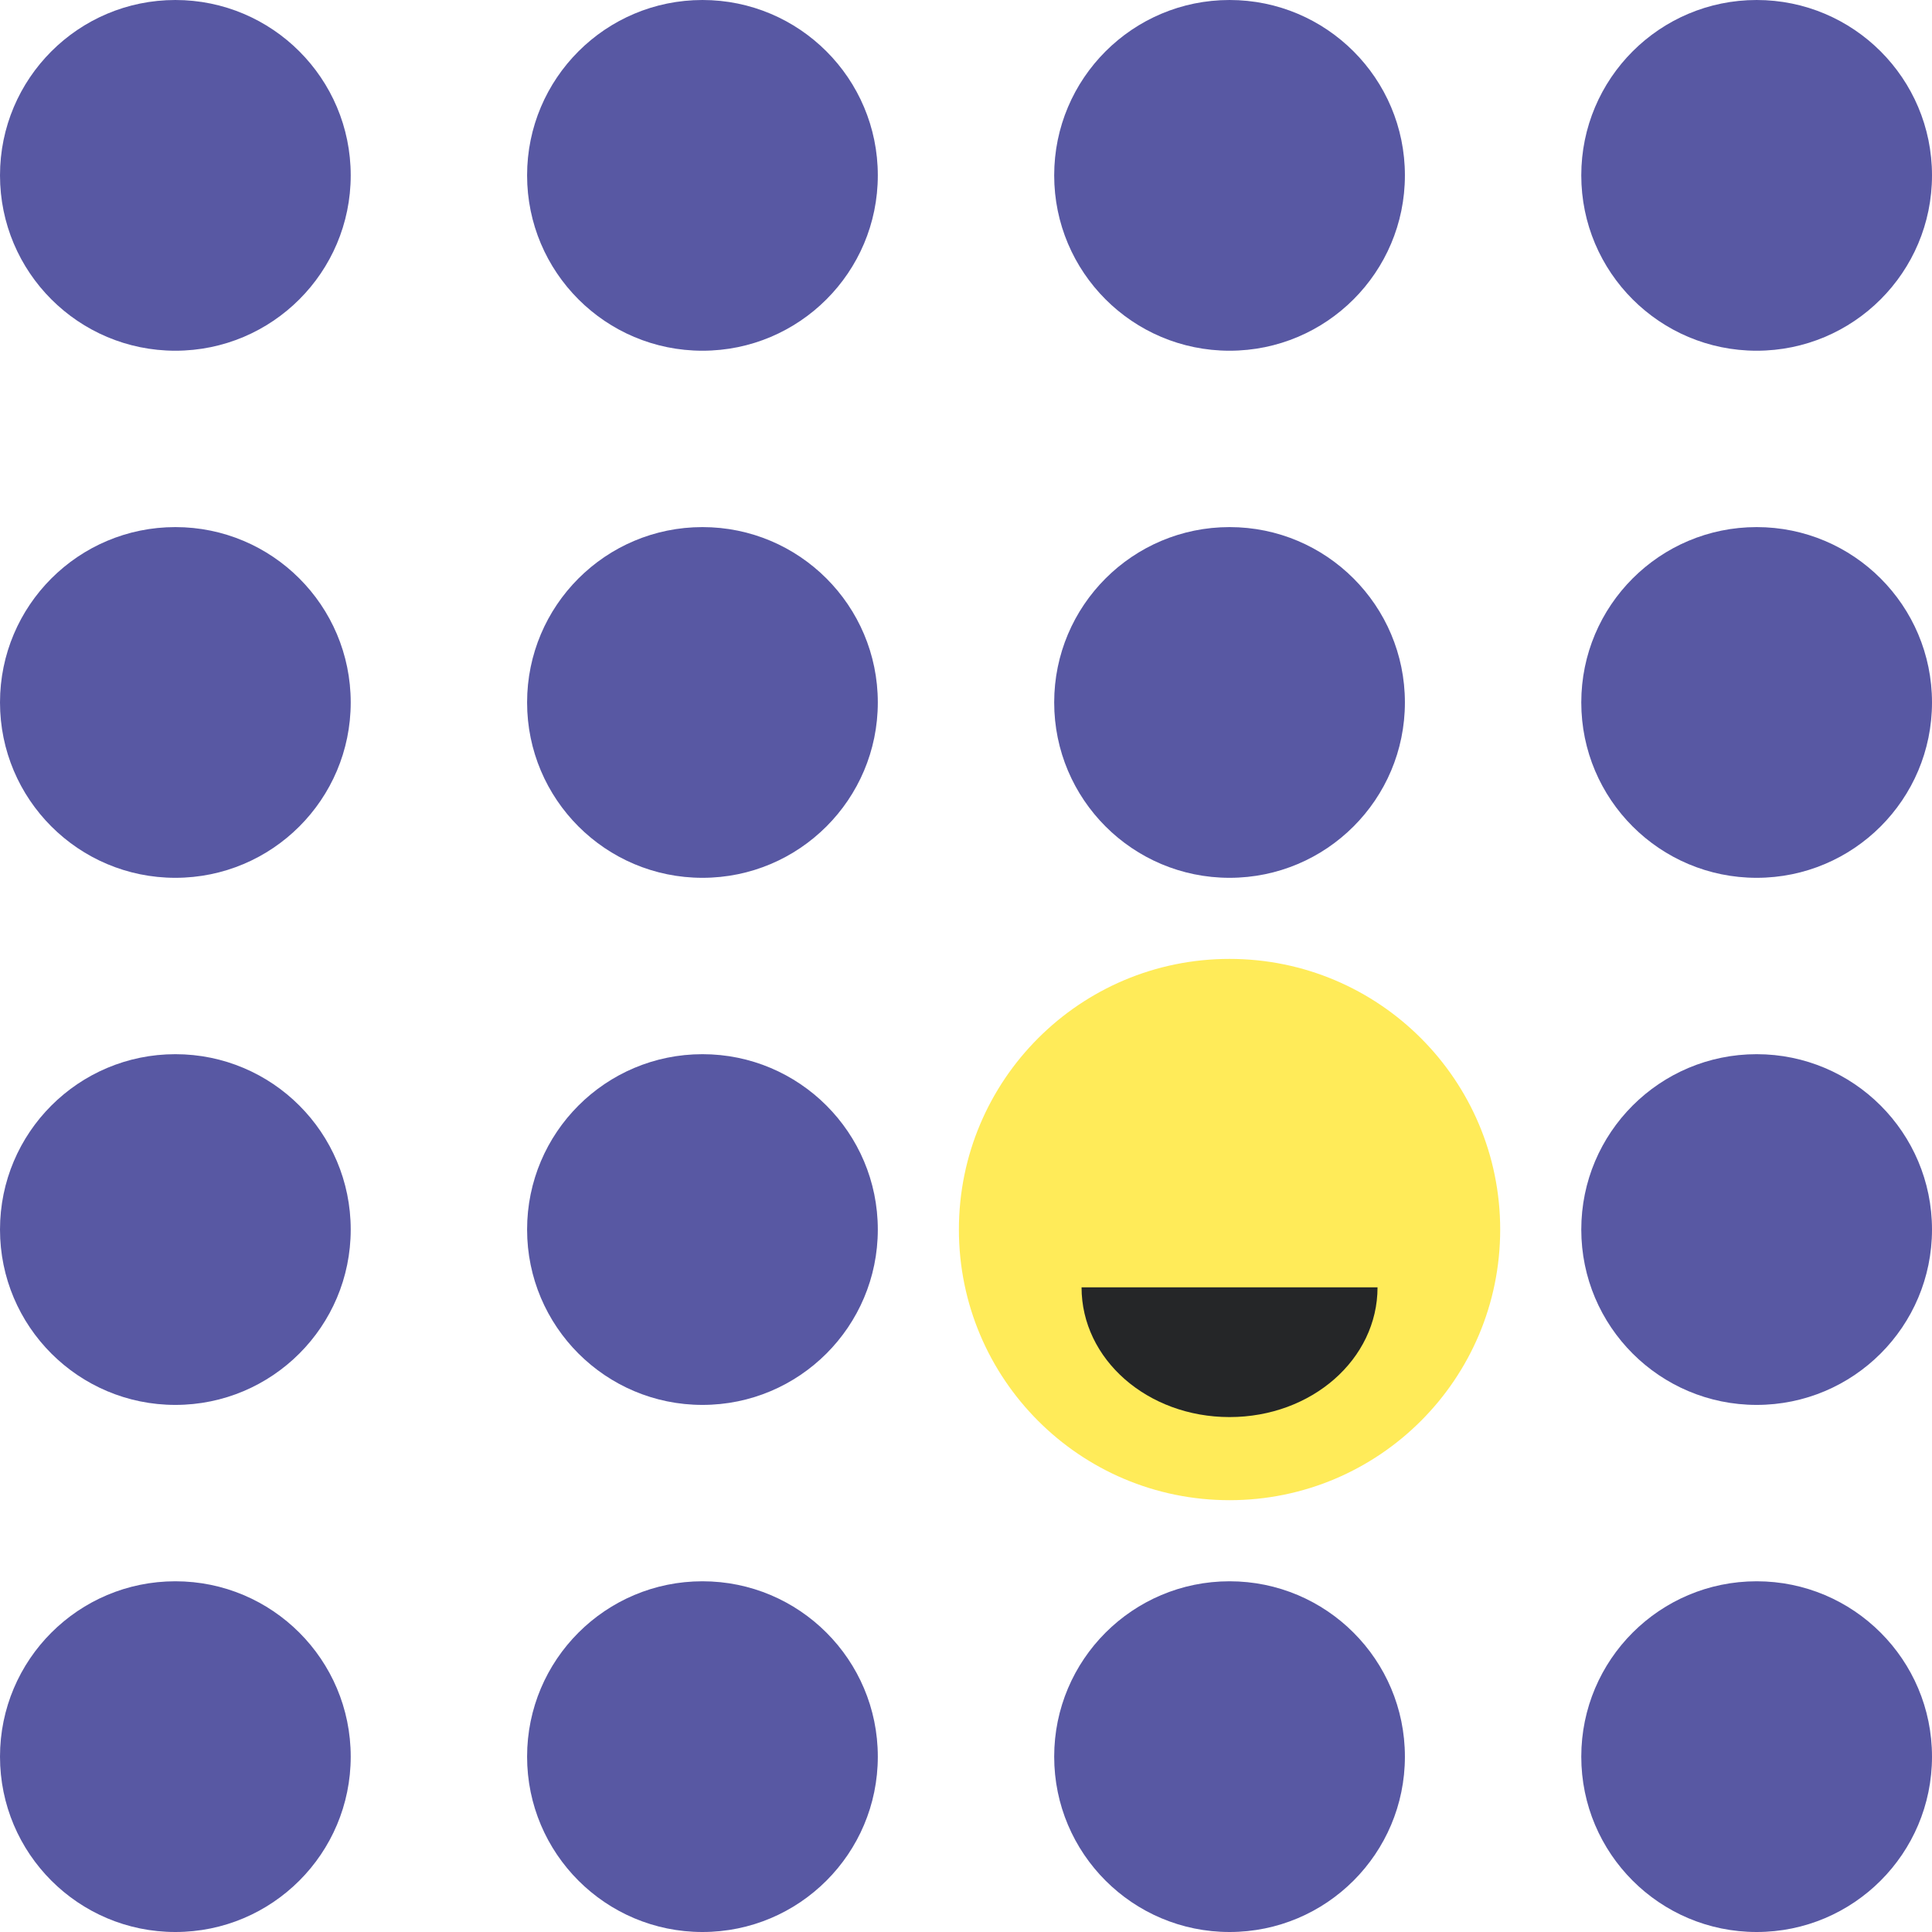
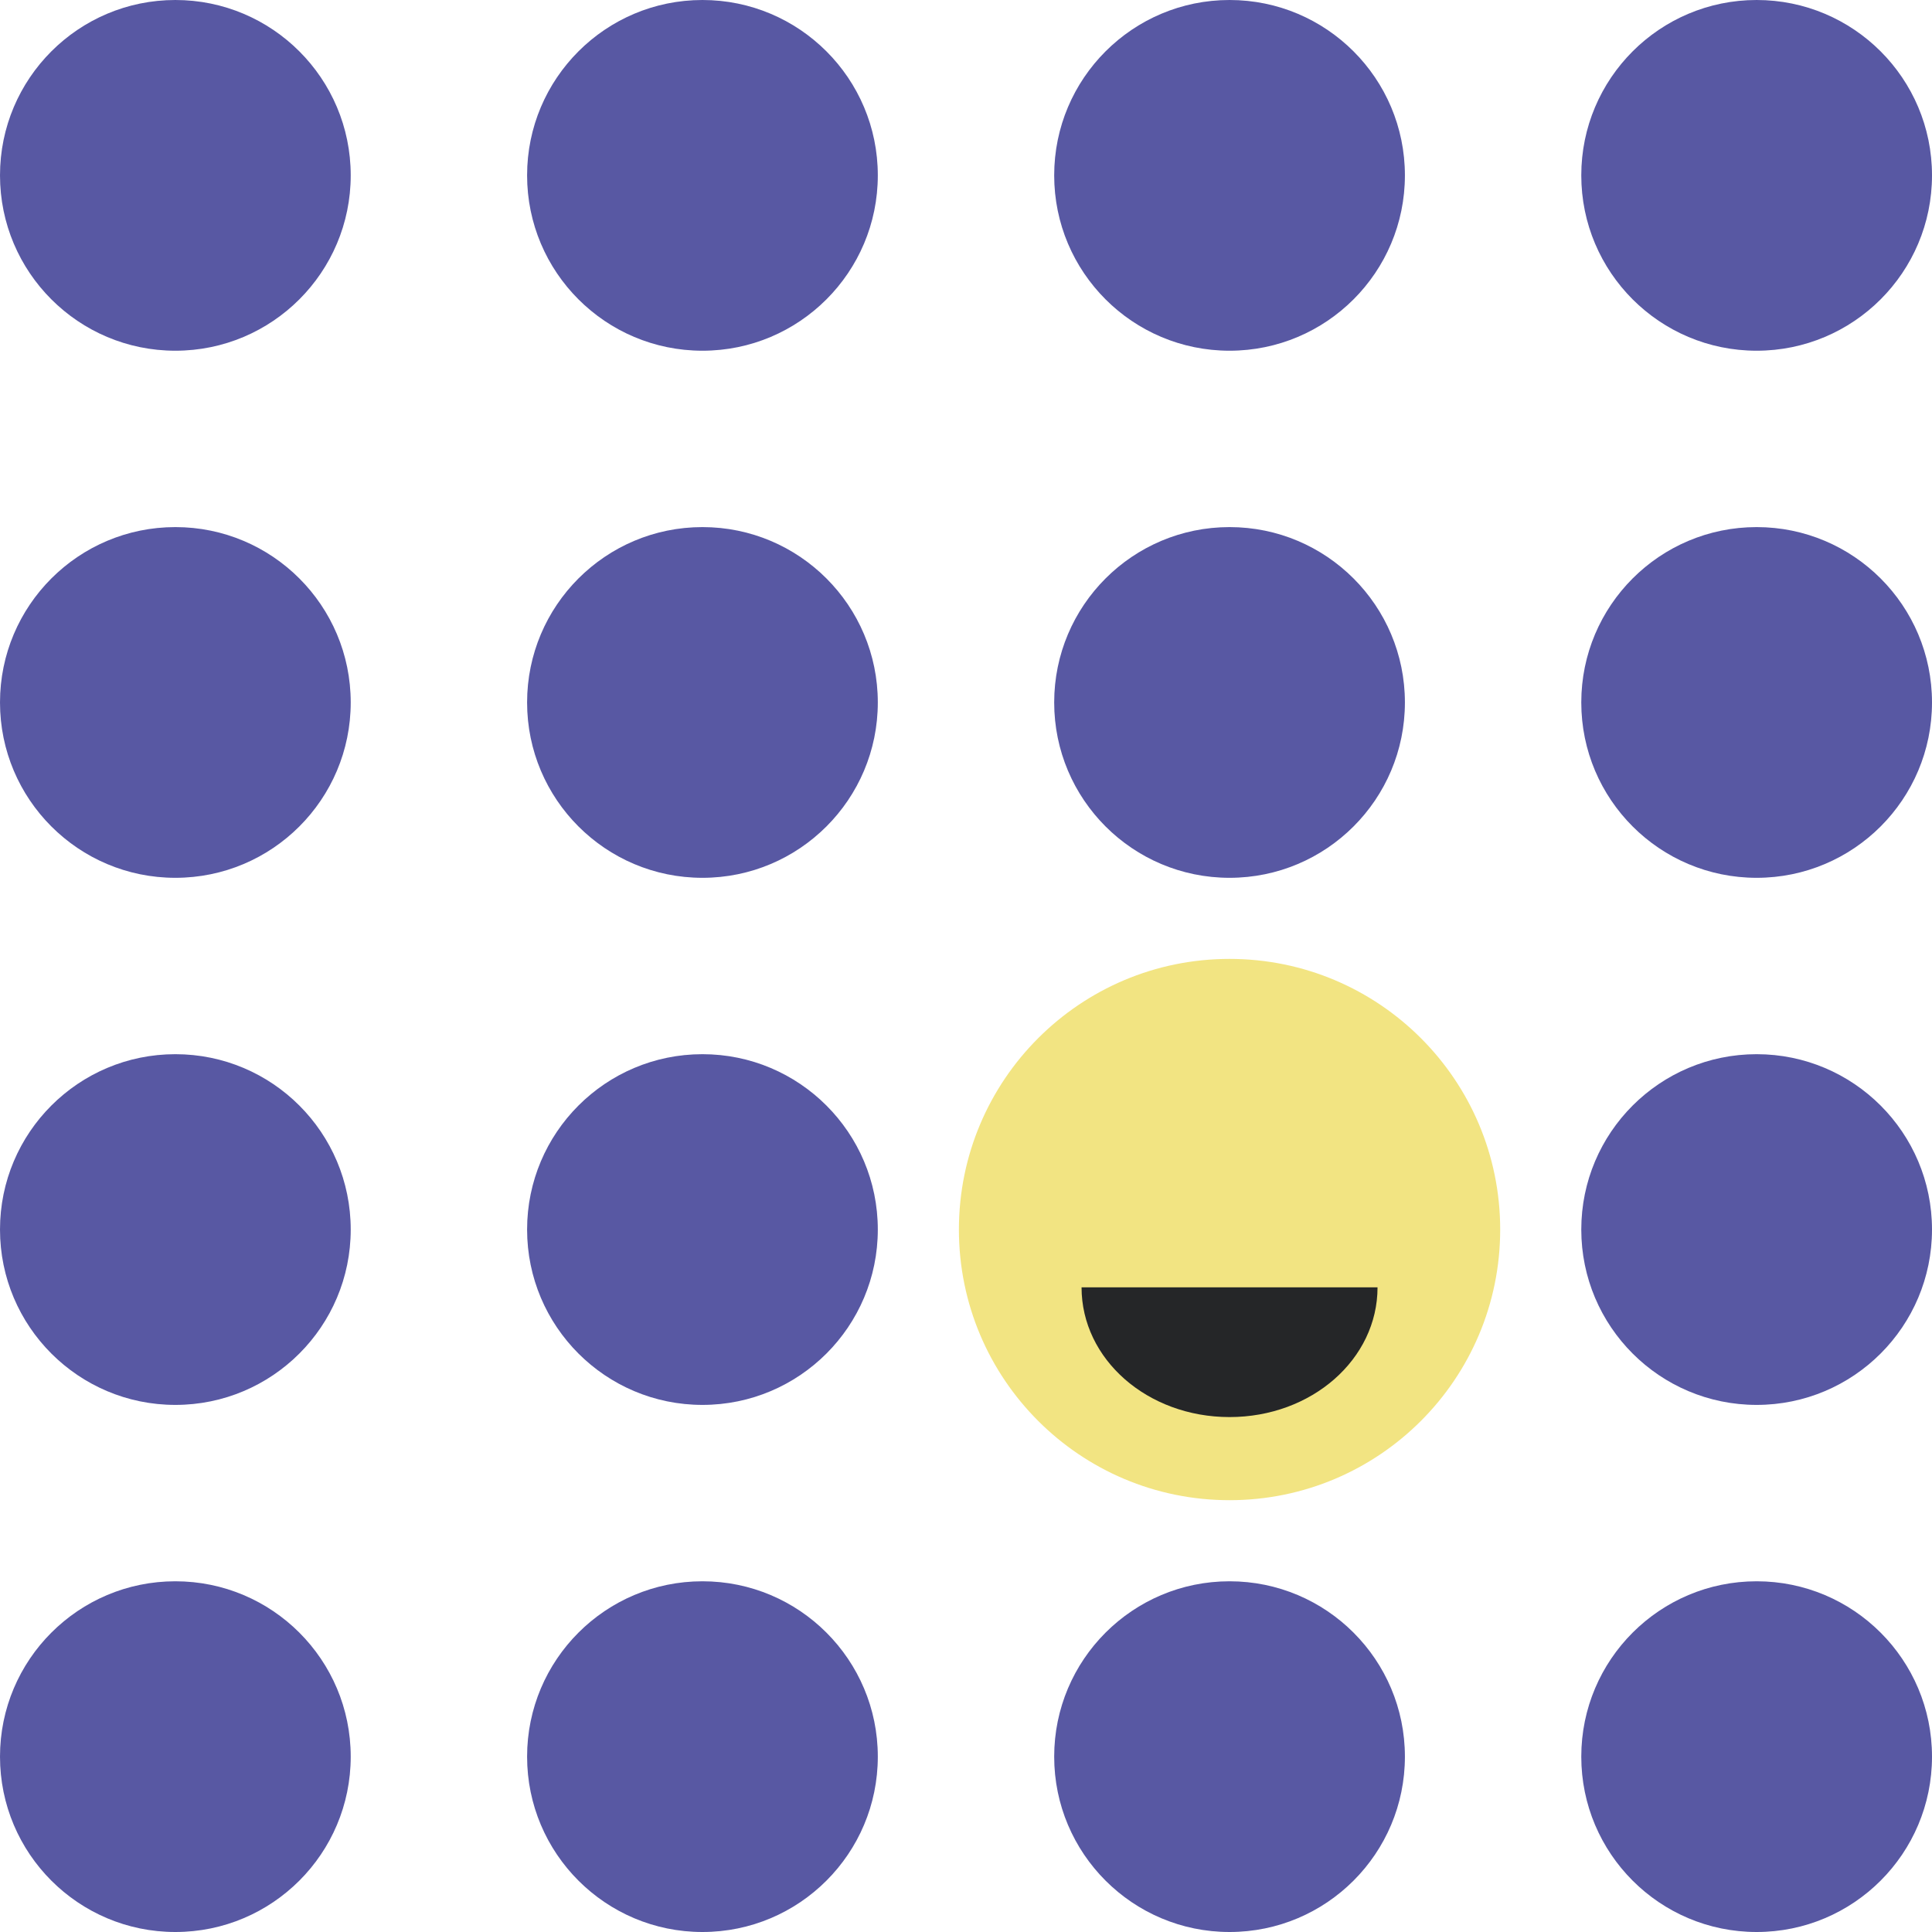
- <svg xmlns="http://www.w3.org/2000/svg" version="1.1" id="Layer_1" x="0px" y="0px" viewBox="-768 370.8 190.6 190.6" style="enable-background:new -768 370.8 190.6 190.6;" xml:space="preserve">
+ <svg xmlns="http://www.w3.org/2000/svg" version="1.1" id="Layer_1" x="0px" y="0px" viewBox="-1152 556.2 190.6 190.6" style="enable-background:new -1152 556.2 190.6 190.6;" xml:space="preserve">
  <style type="text/css">
	.st0{fill:#5858A3;}
- 	.st1{fill:#FFEB59;}
+ 	.st1{fill:#F2E482;}
	.st2{fill:#252628;}
</style>
  <g id="Layer_1_1_">
</g>
  <g id="Layer_2">
    <g id="XMLID_1_">
	</g>
-     <circle id="XMLID_7_" class="st0" cx="-750.7" cy="388.1" r="17.3" />
-     <circle id="XMLID_9_" class="st0" cx="-750.7" cy="440.1" r="17.3" />
-     <circle id="XMLID_10_" class="st0" cx="-750.7" cy="492.1" r="17.3" />
-     <circle id="XMLID_11_" class="st0" cx="-750.7" cy="544.1" r="17.3" />
-     <circle id="XMLID_15_" class="st0" cx="-698.7" cy="388.1" r="17.3" />
-     <circle id="XMLID_14_" class="st0" cx="-698.7" cy="440.1" r="17.3" />
-     <circle id="XMLID_13_" class="st0" cx="-698.7" cy="492.1" r="17.3" />
-     <circle id="XMLID_12_" class="st0" cx="-698.7" cy="544.1" r="17.3" />
-     <circle id="XMLID_19_" class="st0" cx="-646.7" cy="388.1" r="17.3" />
-     <circle id="XMLID_18_" class="st0" cx="-646.7" cy="440.1" r="17.3" />
-     <circle id="XMLID_17_" class="st1" cx="-646.7" cy="492.1" r="26.7" />
-     <circle id="XMLID_16_" class="st0" cx="-646.7" cy="544.1" r="17.3" />
-     <circle id="XMLID_23_" class="st0" cx="-594.7" cy="388.1" r="17.3" />
-     <circle id="XMLID_22_" class="st0" cx="-594.7" cy="440.1" r="17.3" />
-     <circle id="XMLID_21_" class="st0" cx="-594.7" cy="492.1" r="17.3" />
-     <circle id="XMLID_20_" class="st0" cx="-594.7" cy="544.1" r="17.3" />
-     <path id="XMLID_24_" class="st2" d="M-632.1,497.8c0,7.1-6.5,12.8-14.6,12.8s-14.6-5.7-14.6-12.8H-632.1z" />
+     <circle id="XMLID_7_" class="st0" cx="-1134.7" cy="573.5" r="17.3" />
+     <circle id="XMLID_9_" class="st0" cx="-1134.7" cy="625.5" r="17.3" />
+     <circle id="XMLID_10_" class="st0" cx="-1134.7" cy="677.5" r="17.3" />
+     <circle id="XMLID_11_" class="st0" cx="-1134.7" cy="729.5" r="17.3" />
+     <circle id="XMLID_15_" class="st0" cx="-1082.7" cy="573.5" r="17.3" />
+     <circle id="XMLID_14_" class="st0" cx="-1082.7" cy="625.5" r="17.3" />
+     <circle id="XMLID_13_" class="st0" cx="-1082.7" cy="677.5" r="17.3" />
+     <circle id="XMLID_12_" class="st0" cx="-1082.7" cy="729.5" r="17.3" />
+     <circle id="XMLID_19_" class="st0" cx="-1030.7" cy="573.5" r="17.3" />
+     <circle id="XMLID_18_" class="st0" cx="-1030.7" cy="625.5" r="17.3" />
+     <circle id="XMLID_17_" class="st1" cx="-1030.7" cy="677.5" r="26.7" />
+     <circle id="XMLID_16_" class="st0" cx="-1030.7" cy="729.5" r="17.3" />
+     <circle id="XMLID_23_" class="st0" cx="-978.7" cy="573.5" r="17.3" />
+     <circle id="XMLID_22_" class="st0" cx="-978.7" cy="625.5" r="17.3" />
+     <circle id="XMLID_21_" class="st0" cx="-978.7" cy="677.5" r="17.3" />
+     <circle id="XMLID_20_" class="st0" cx="-978.7" cy="729.5" r="17.3" />
+     <path id="XMLID_24_" class="st2" d="M-1016.1,683.2c0,7.1-6.5,12.8-14.6,12.8s-14.6-5.7-14.6-12.8H-1016.1z" />
  </g>
</svg>
